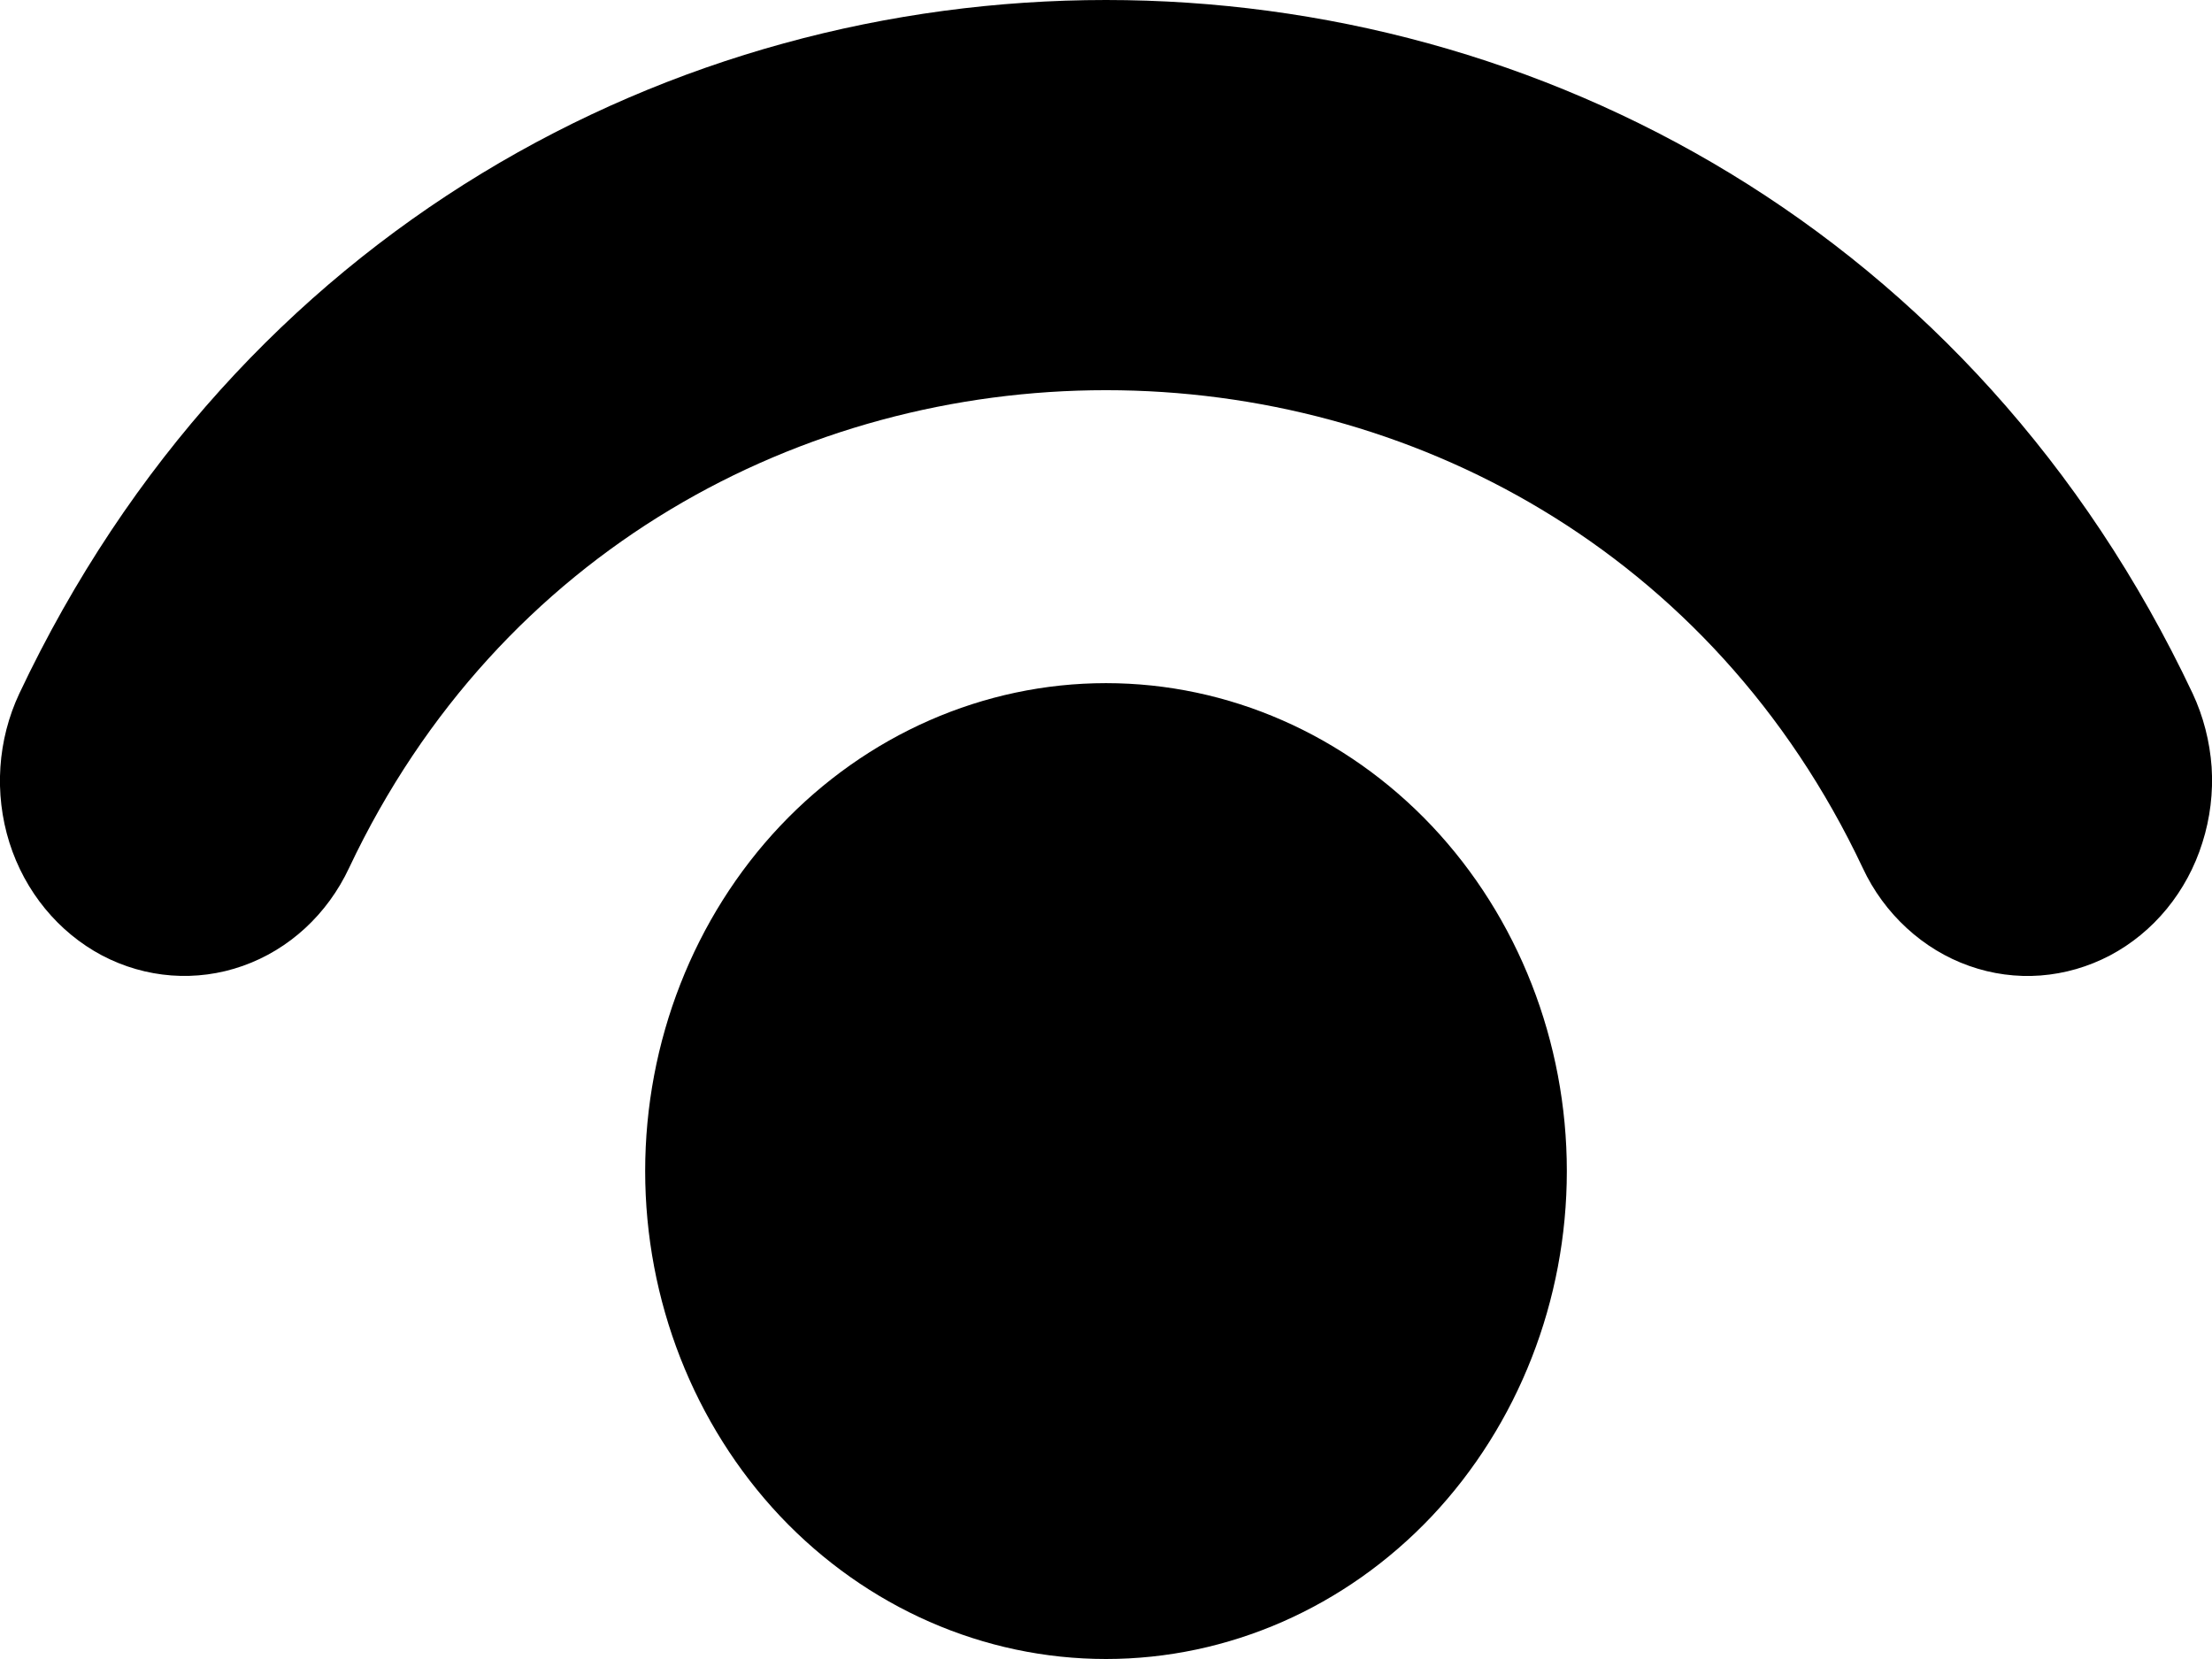
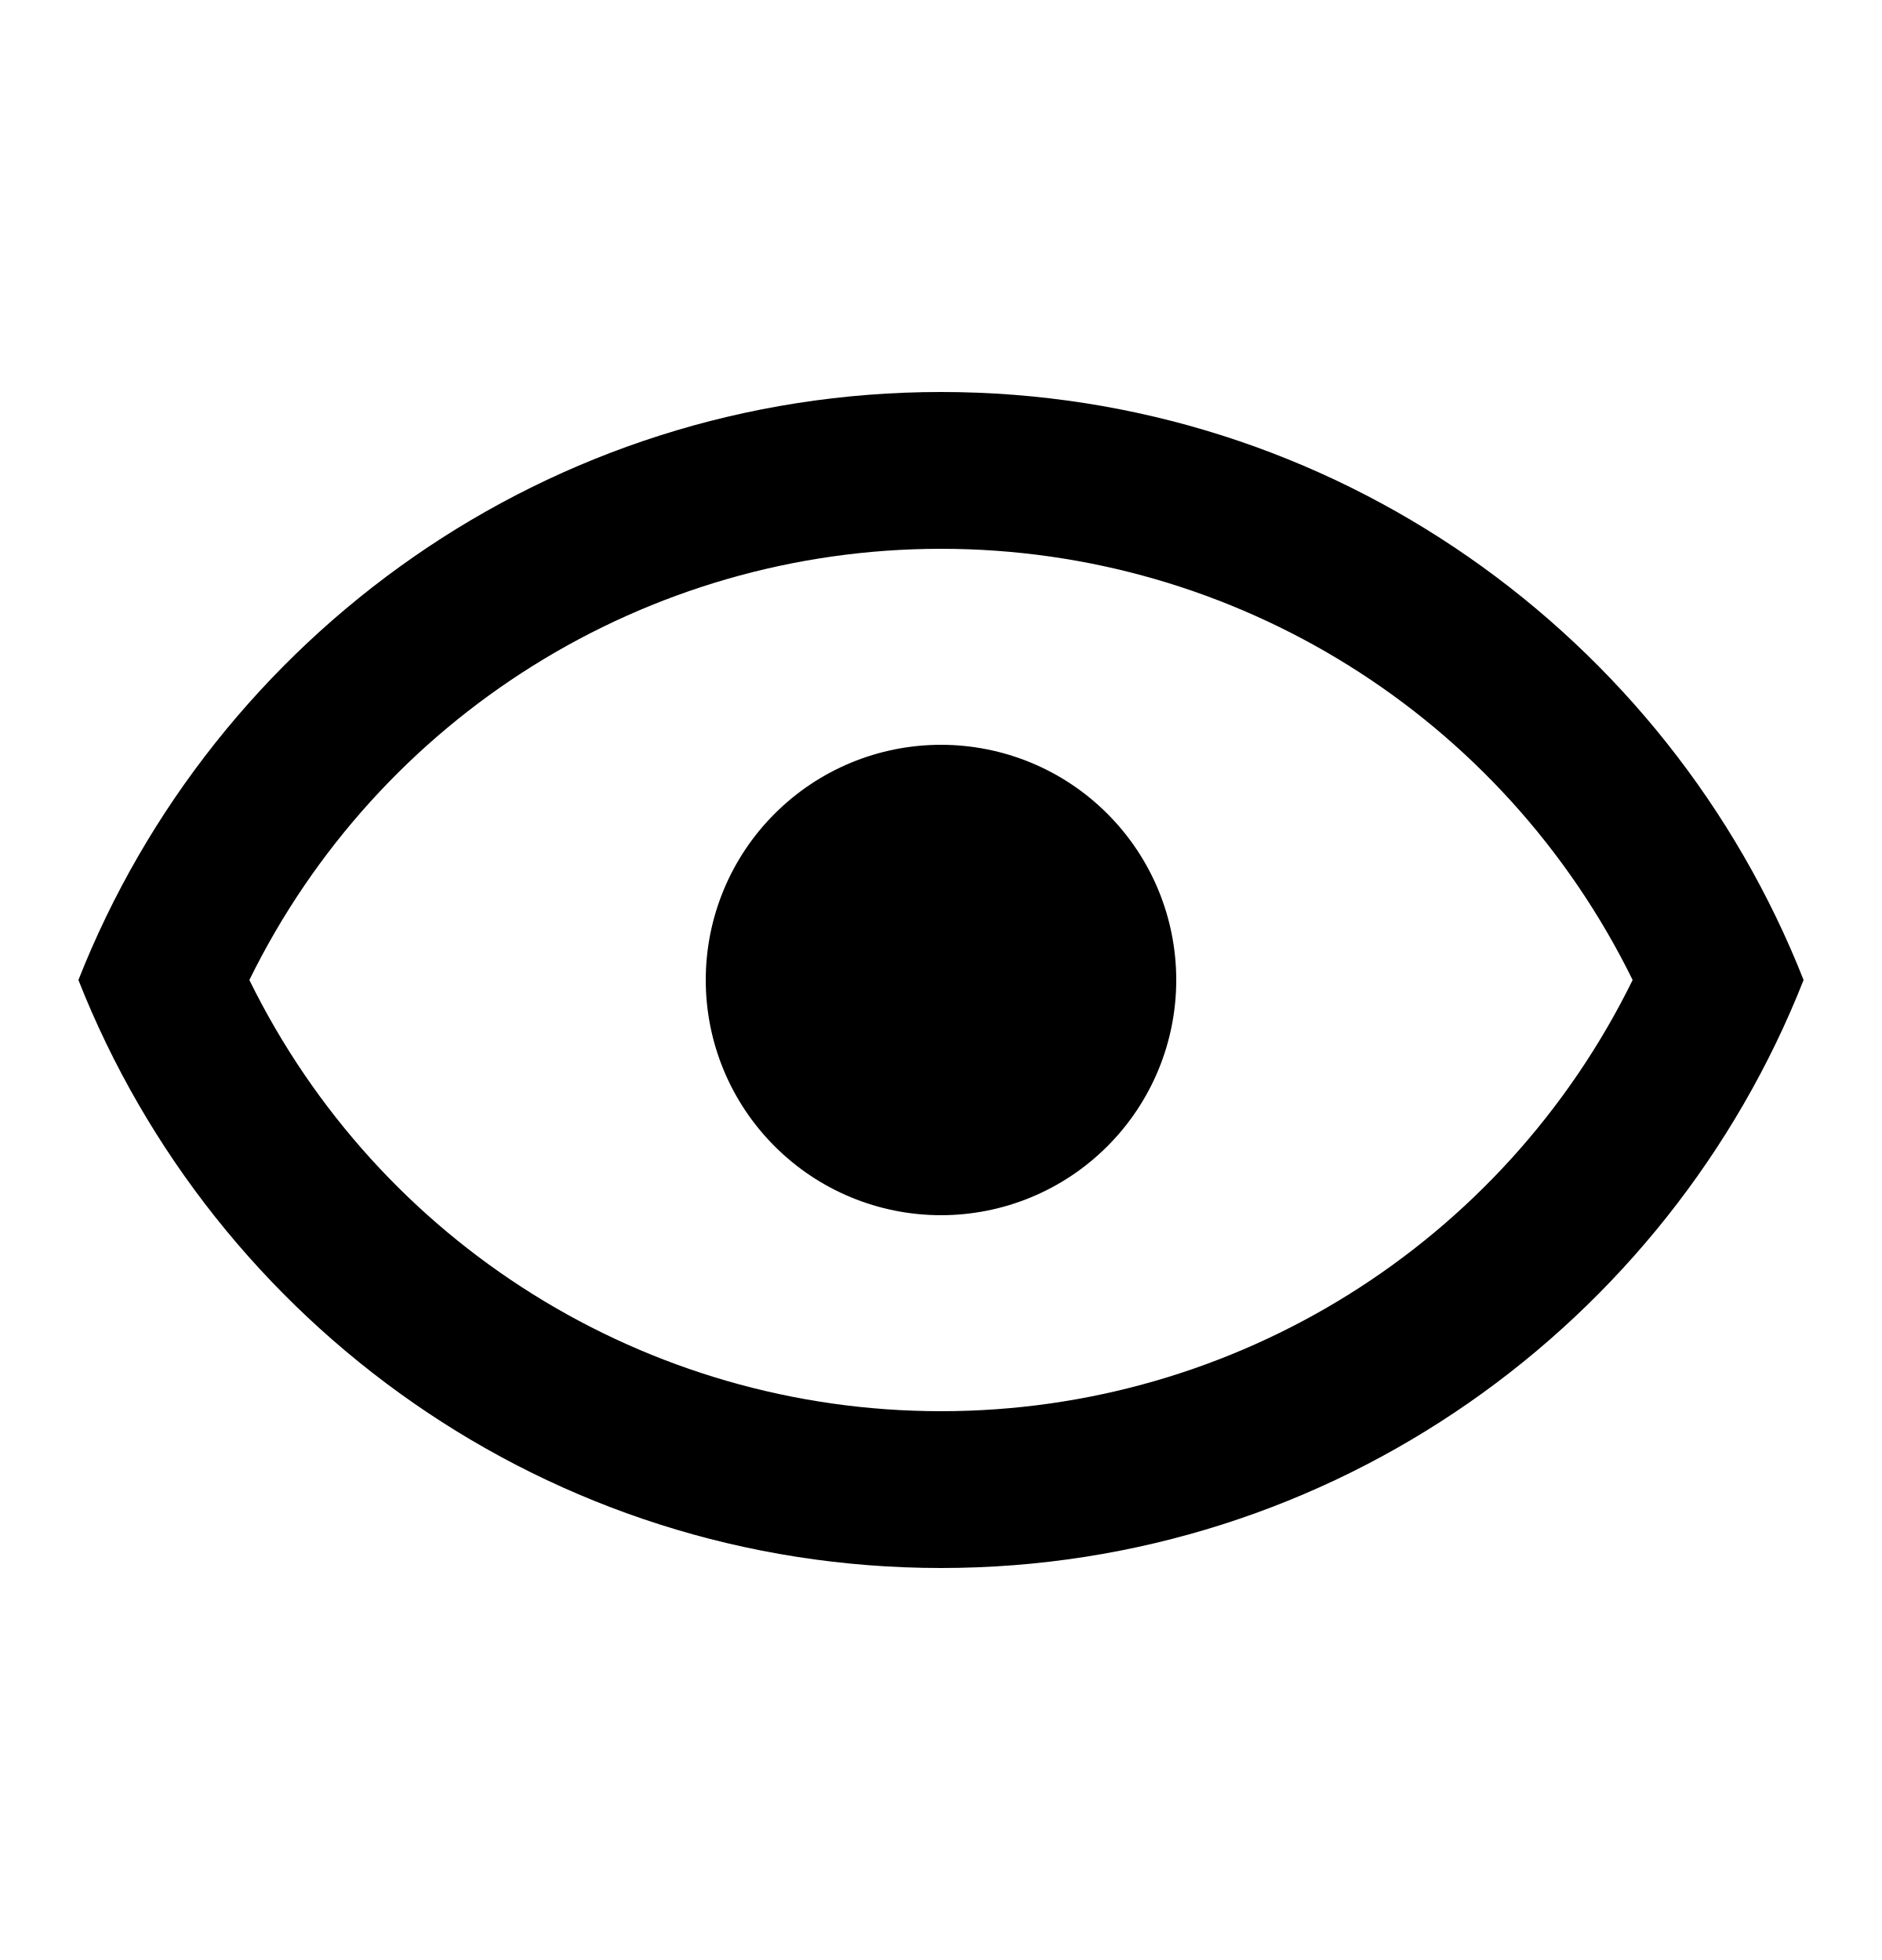
- <svg xmlns="http://www.w3.org/2000/svg" width="12" height="9" viewBox="0 0 12 9" fill="none">
-   <path fill-rule="evenodd" clip-rule="evenodd" d="M1.894 4.708C3.526 1.253 8.474 1.253 10.105 4.708C10.163 4.833 10.245 4.944 10.344 5.035C10.443 5.126 10.558 5.196 10.683 5.24C10.807 5.284 10.939 5.302 11.07 5.292C11.201 5.282 11.329 5.245 11.447 5.183C11.564 5.121 11.669 5.035 11.755 4.93C11.841 4.825 11.907 4.703 11.948 4.571C11.99 4.439 12.007 4.299 11.998 4.161C11.988 4.022 11.953 3.886 11.895 3.762C9.525 -1.254 2.475 -1.254 0.105 3.762C-0.013 4.013 -0.033 4.304 0.051 4.571C0.135 4.837 0.316 5.057 0.553 5.183C0.791 5.308 1.065 5.329 1.317 5.24C1.569 5.151 1.776 4.96 1.894 4.708ZM6 3.706C5.337 3.706 4.701 3.985 4.232 4.481C3.764 4.977 3.5 5.651 3.5 6.353C3.5 7.055 3.764 7.728 4.232 8.225C4.701 8.721 5.337 9 6 9C6.663 9 7.299 8.721 7.768 8.225C8.236 7.728 8.5 7.055 8.5 6.353C8.5 5.651 8.236 4.977 7.768 4.481C7.299 3.985 6.663 3.706 6 3.706Z" fill="currentColor" />
+ <svg xmlns="http://www.w3.org/2000/svg" width="24" height="25" viewBox="0 0 24 25" fill="none">
+   <path d="M12 9.5C12.796 9.5 13.559 9.816 14.121 10.379C14.684 10.941 15 11.704 15 12.5C15 13.296 14.684 14.059 14.121 14.621C13.559 15.184 12.796 15.5 12 15.5C11.204 15.5 10.441 15.184 9.879 14.621C9.316 14.059 9 13.296 9 12.5C9 11.704 9.316 10.941 9.879 10.379C10.441 9.816 11.204 9.5 12 9.5ZM12 5C17 5 21.27 8.11 23 12.5C21.27 16.89 17 20 12 20C7 20 2.73 16.89 1 12.5C2.73 8.11 7 5 12 5ZM3.18 12.5C4.83 15.86 8.24 18 12 18C15.76 18 19.17 15.86 20.82 12.5C19.17 9.14 15.76 7 12 7C8.24 7 4.83 9.14 3.18 12.5Z" fill="currentColor" />
</svg>
